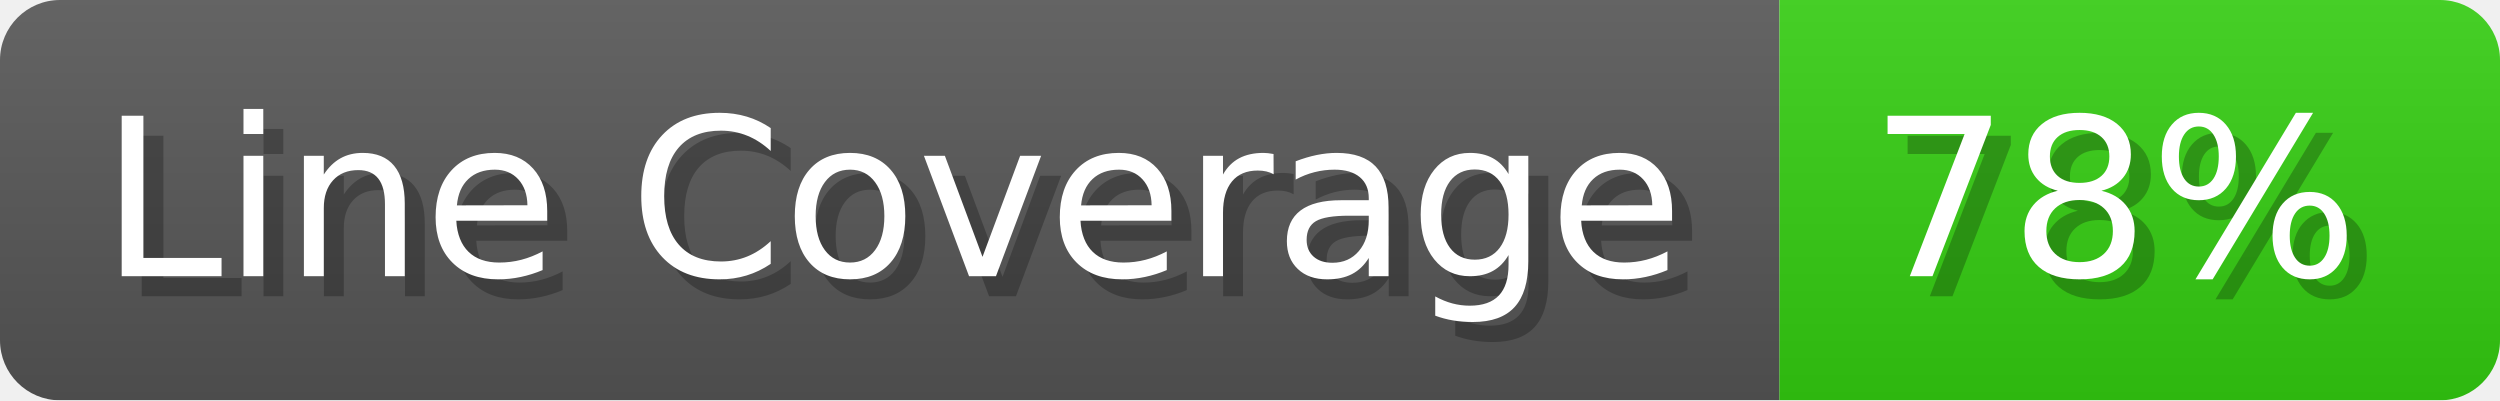
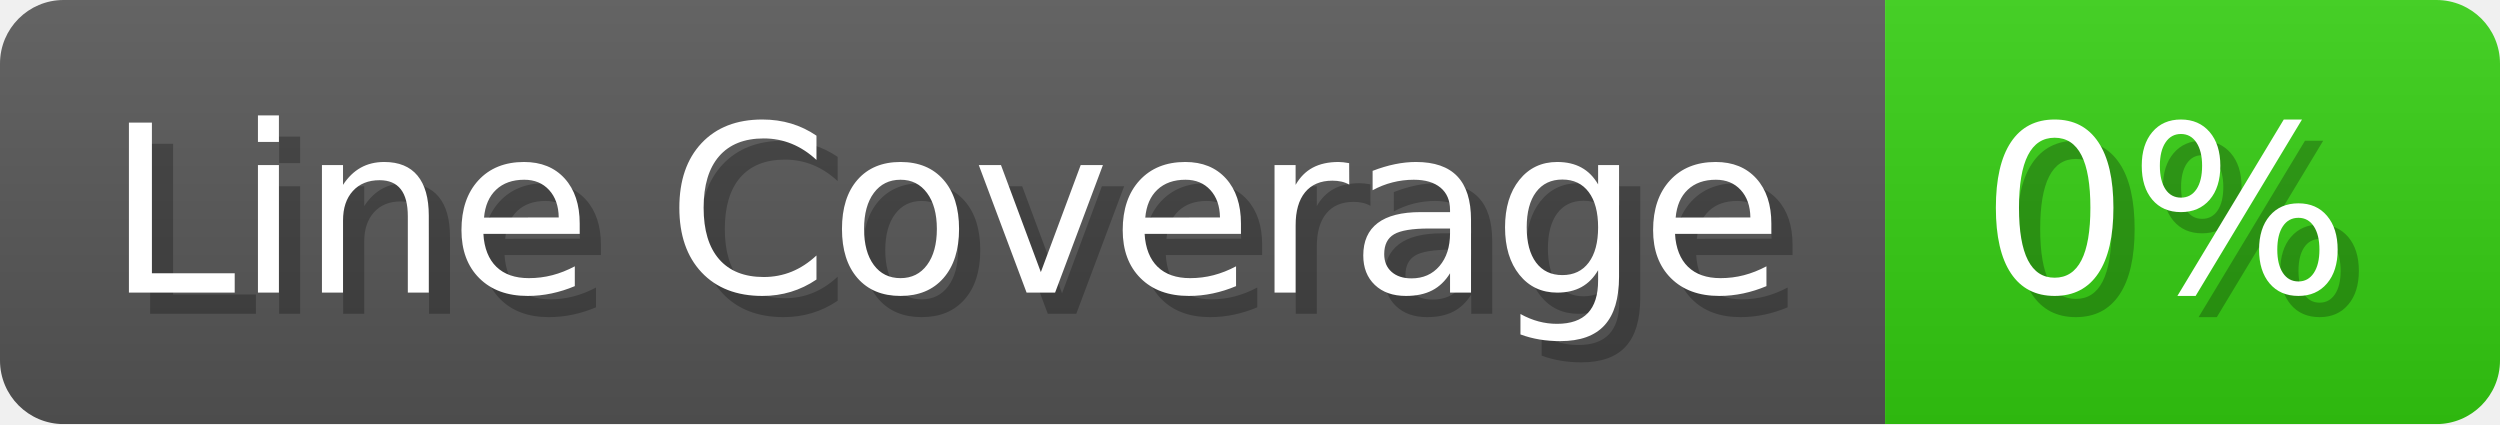
- <svg xmlns="http://www.w3.org/2000/svg" width="124.9" height="20" viewBox="0 0 1249 200" role="img" aria-label="Line Coverage: 78%">
+ <svg xmlns="http://www.w3.org/2000/svg" width="117.9" height="20" viewBox="0 0 1179 200" role="img" aria-label="Line Coverage: 0%">
  <linearGradient id="a" x2="0" y2="100%">
    <stop offset="0" stop-opacity=".1" stop-color="#EEE" />
    <stop offset="1" stop-opacity=".1" />
  </linearGradient>
  <mask id="m">
-     <rect width="1249" height="200" rx="30" fill="#FFF" />
+     <rect width="1179" height="200" rx="30" fill="#FFF" />
  </mask>
  <g mask="url(#m)">
    <rect width="889" height="200" fill="#555" />
-     <rect width="360" height="200" fill="#3C1" x="889" />
-     <rect width="1249" height="200" fill="url(#a)" />
+     <rect width="290" height="200" fill="#3C1" x="889" />
+     <rect width="1179" height="200" fill="url(#a)" />
  </g>
  <g aria-hidden="true" fill="#fff" text-anchor="start" font-family="Verdana,DejaVu Sans,sans-serif" font-size="110">
    <text x="60" y="148" textLength="789" fill="#000" opacity="0.25">Line Coverage</text>
    <text x="50" y="138" textLength="789">Line Coverage</text>
-     <text x="944" y="148" textLength="260" fill="#000" opacity="0.25">78%</text>
-     <text x="934" y="138" textLength="260">78%</text>
+     <text x="944" y="148" textLength="190" fill="#000" opacity="0.25">0%</text>
+     <text x="934" y="138" textLength="190">0%</text>
  </g>
</svg>
